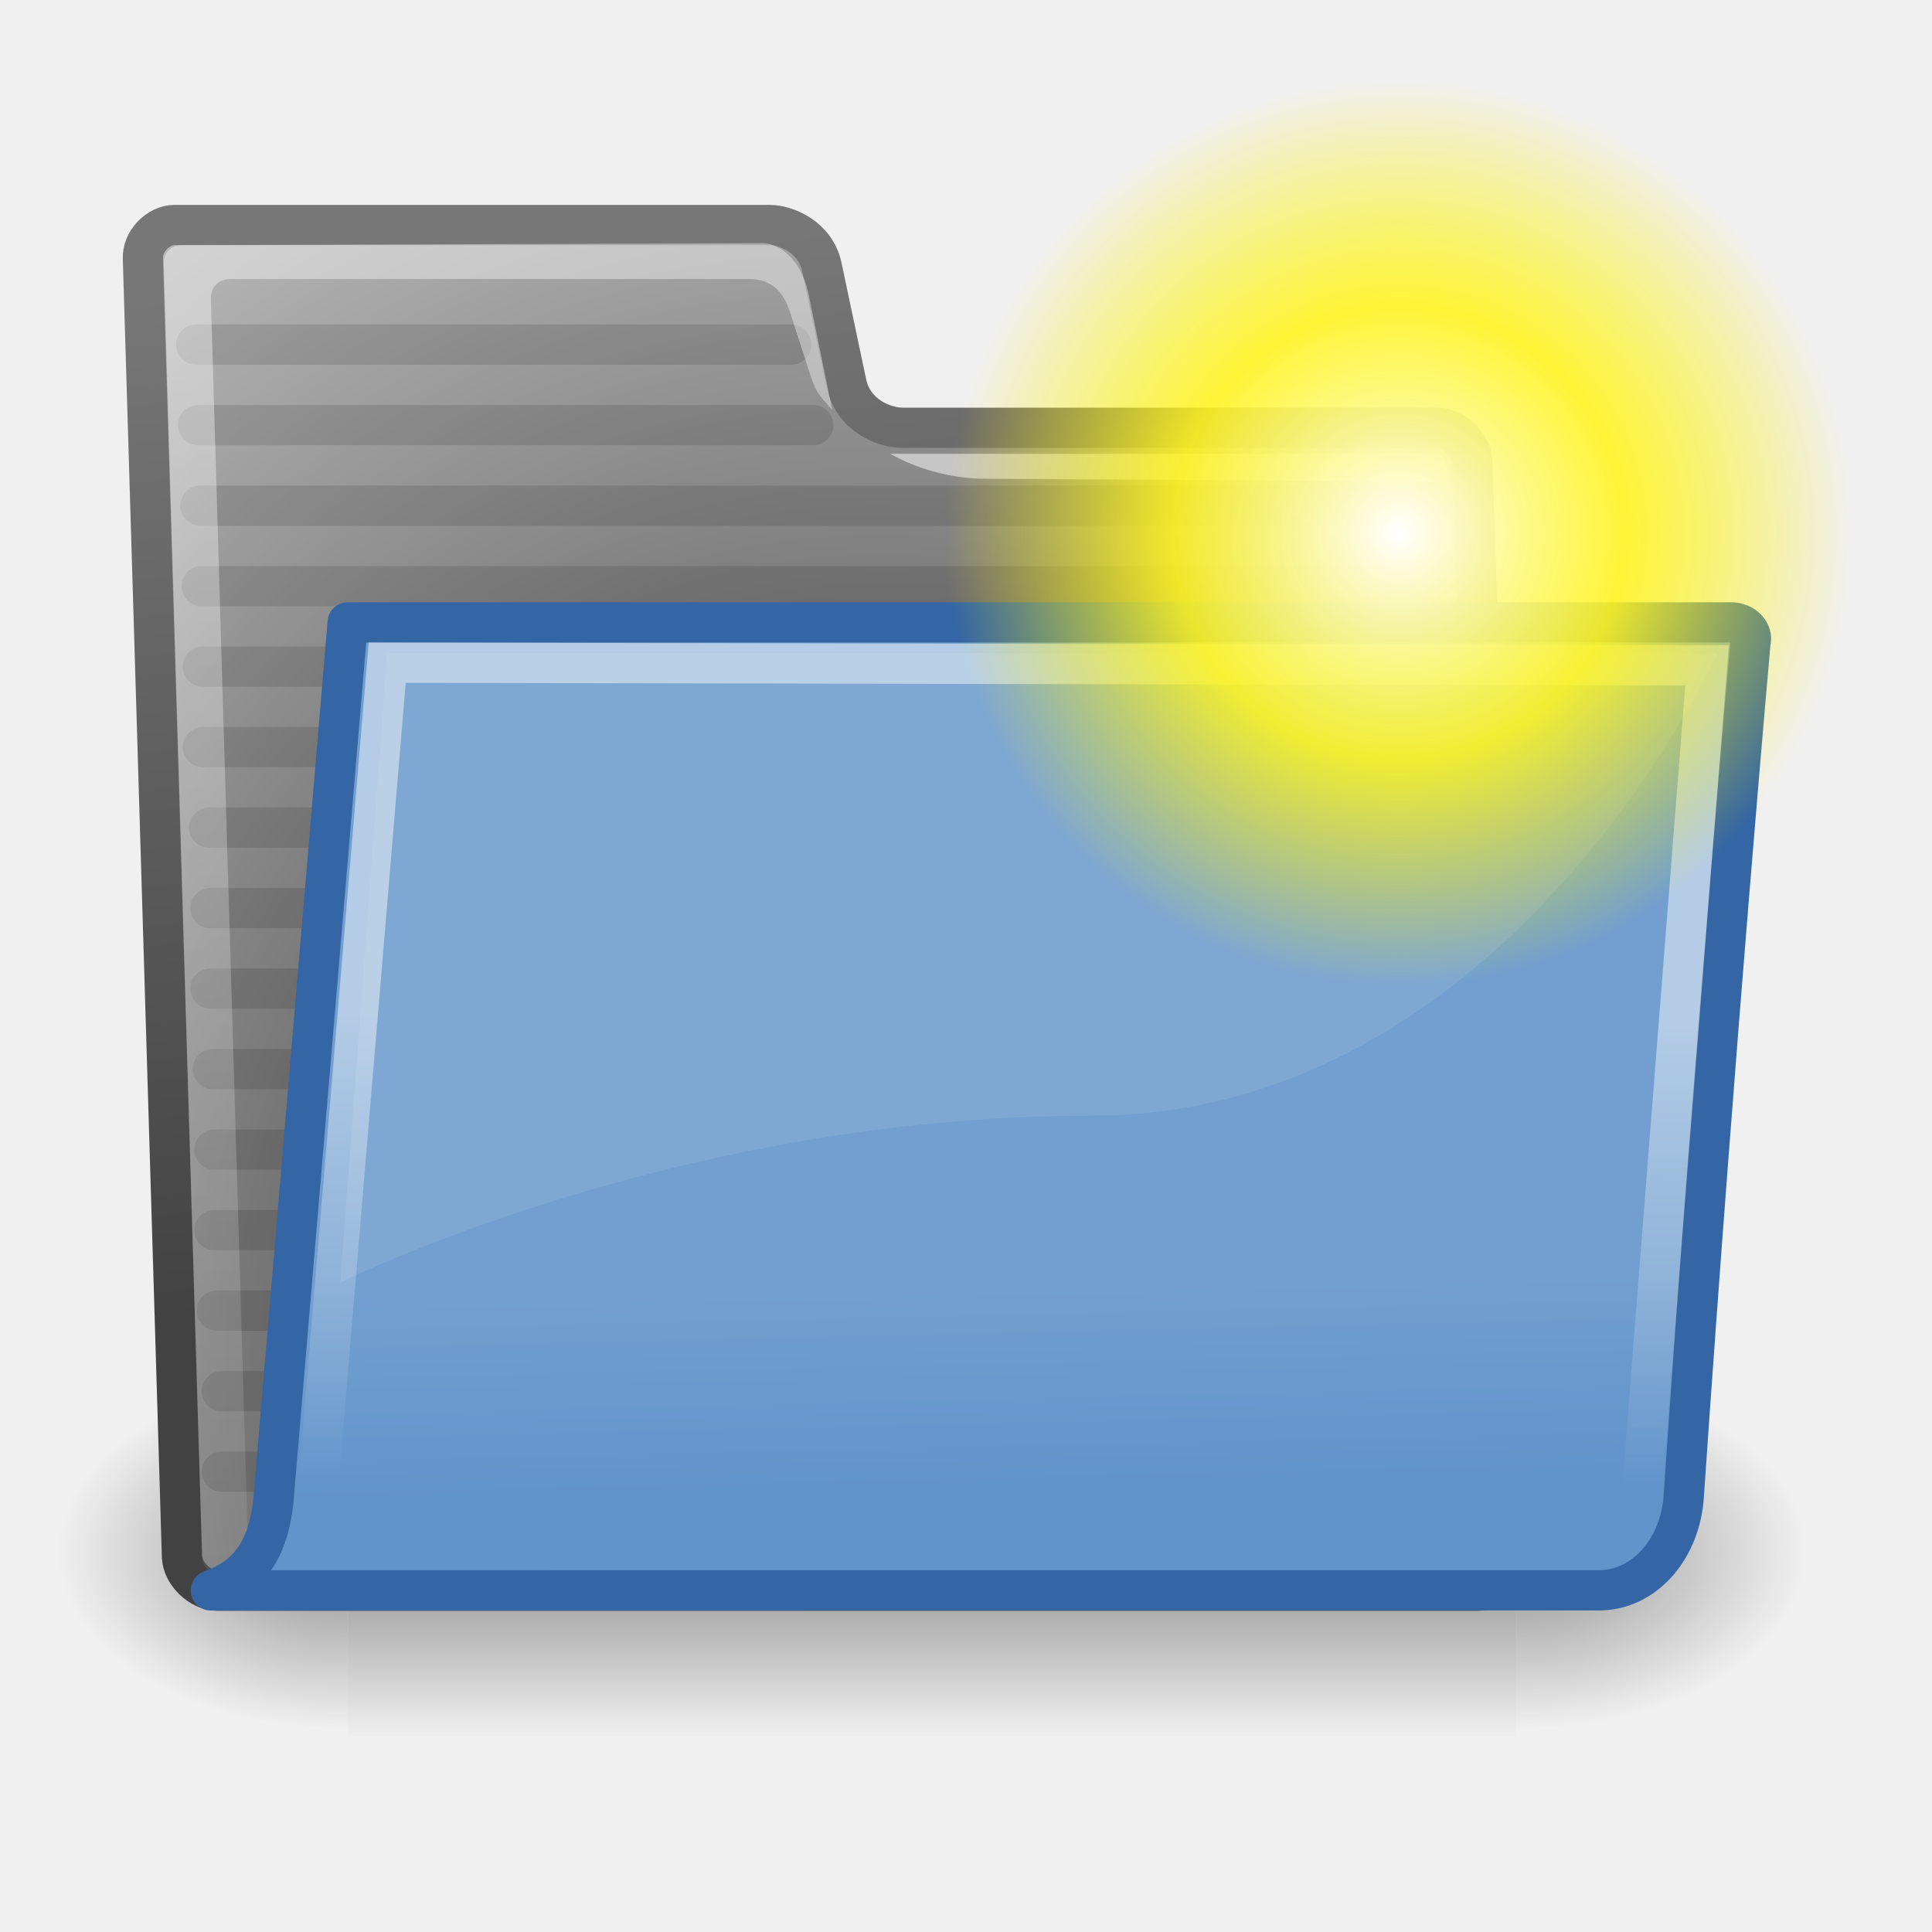
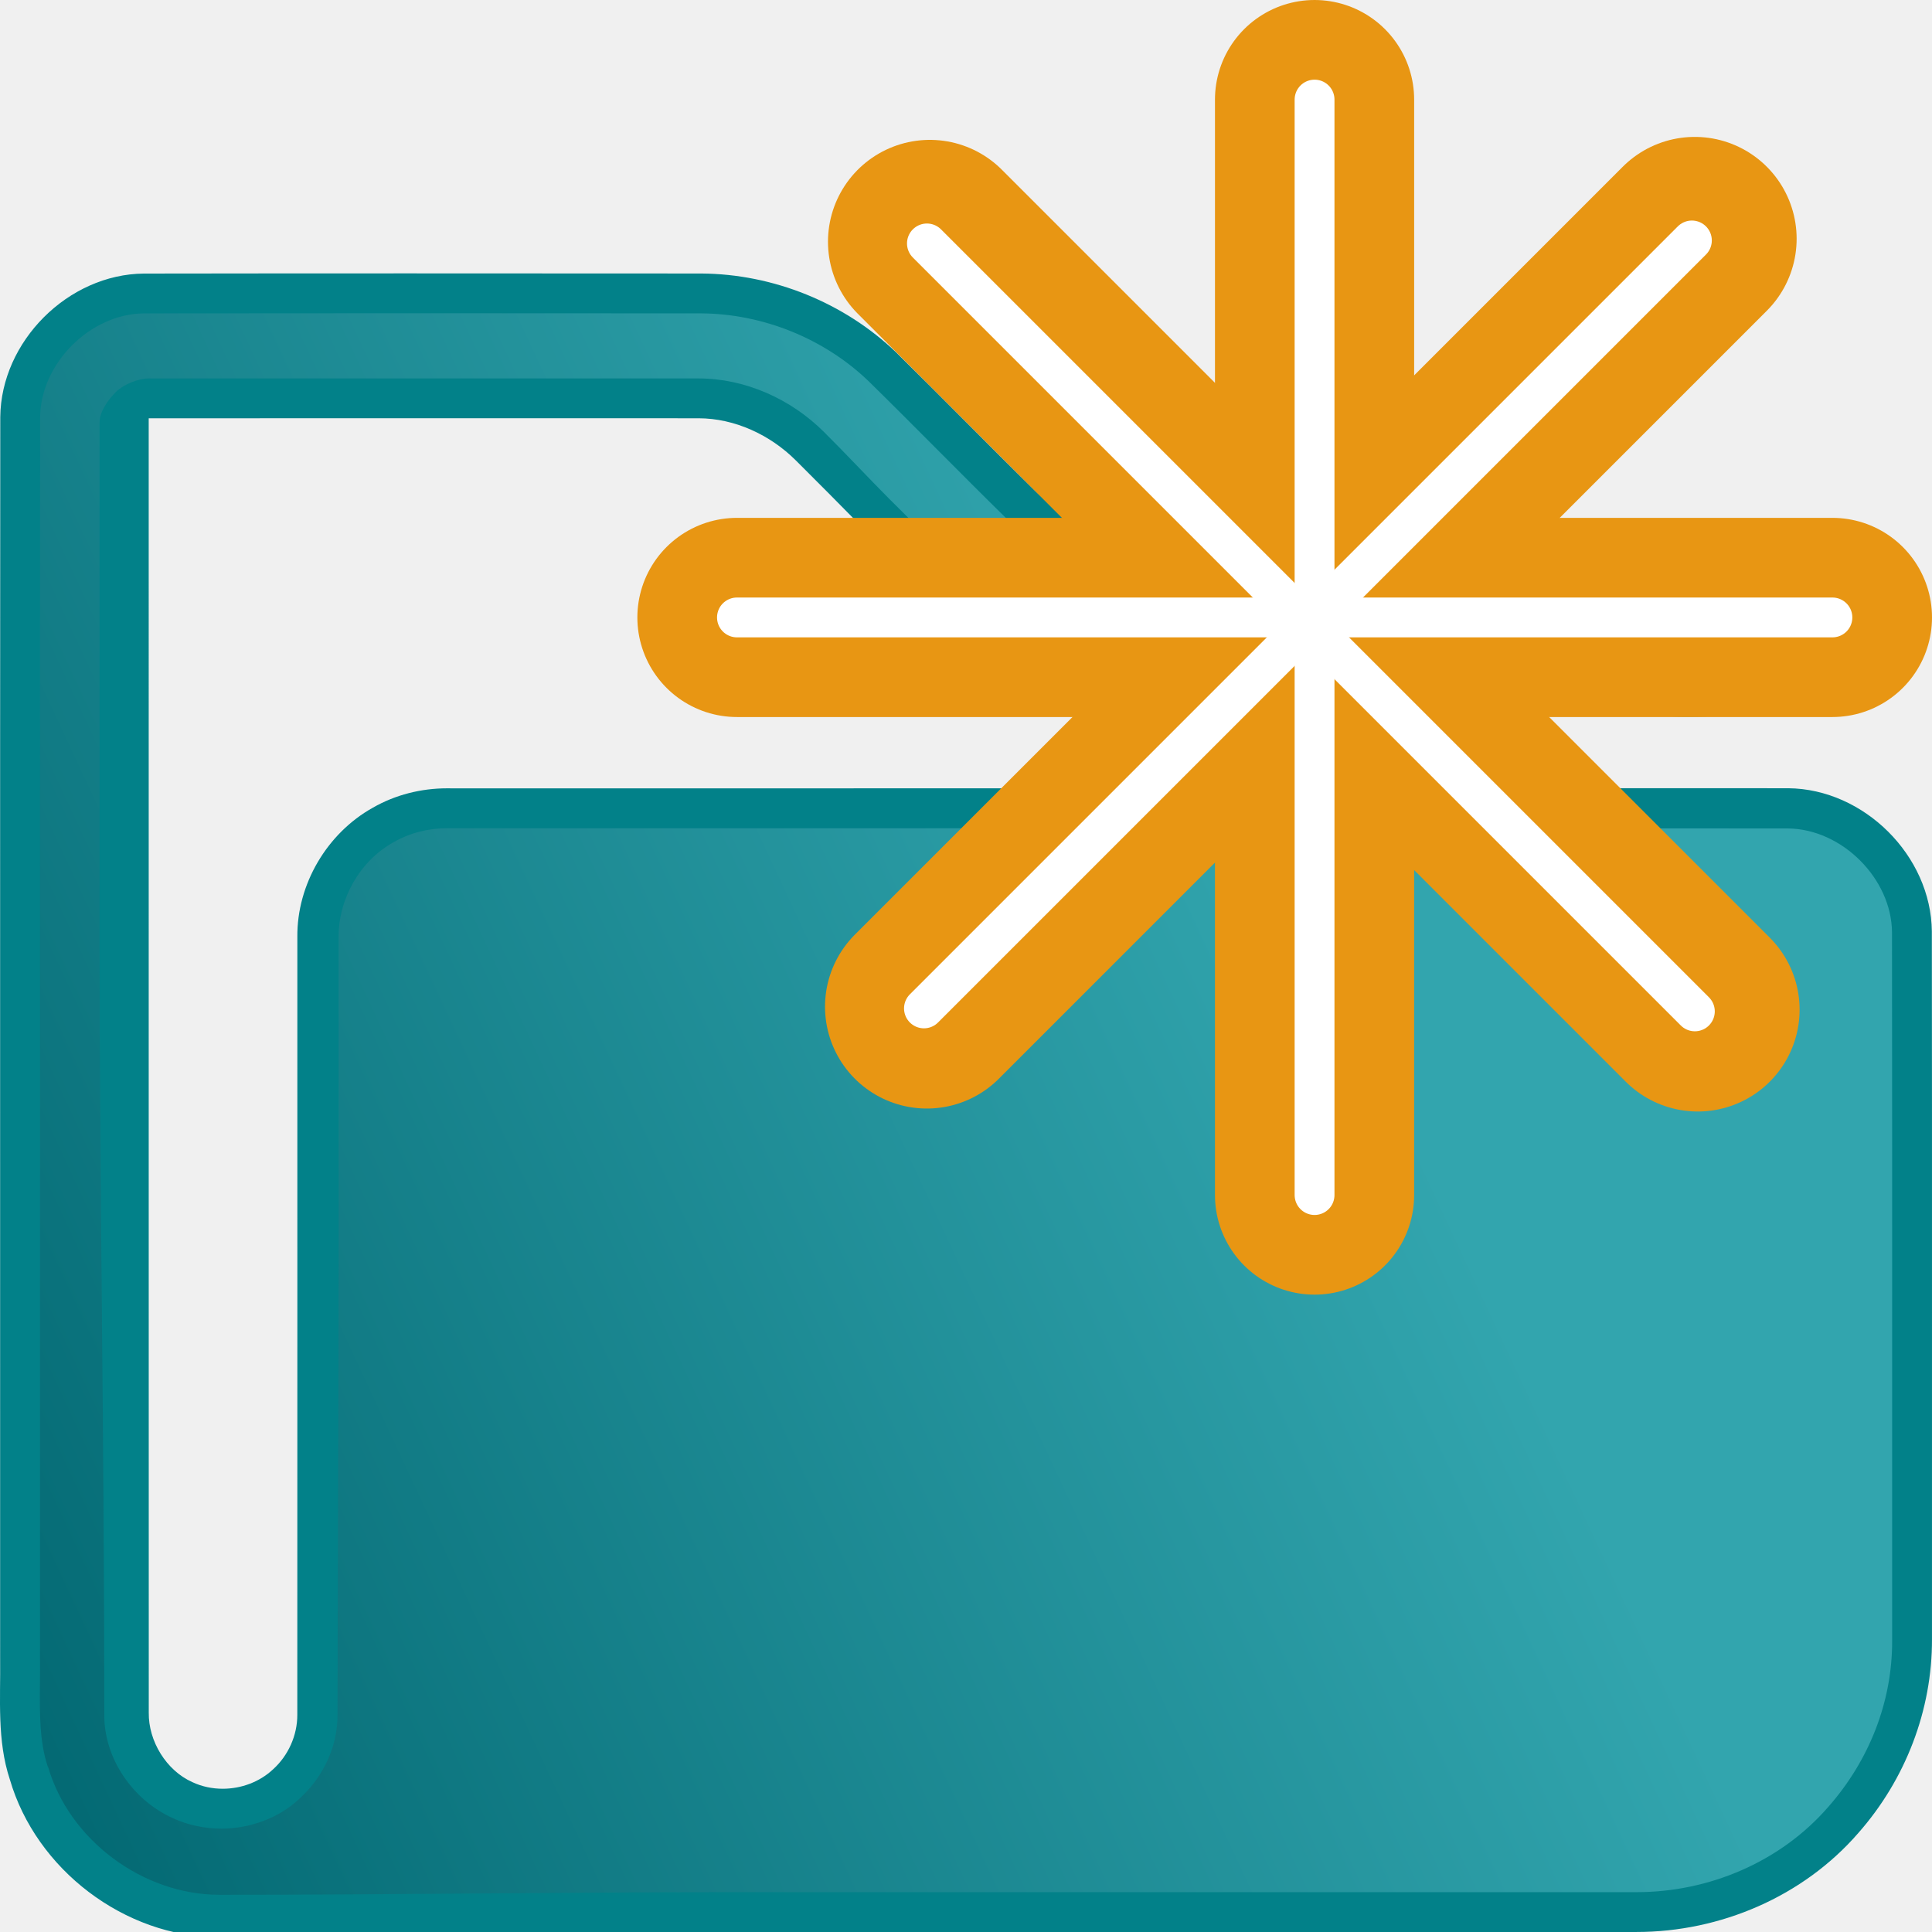
- <svg xmlns="http://www.w3.org/2000/svg" xmlns:xlink="http://www.w3.org/1999/xlink" width="48px" height="48px" id="svg97">
-   <defs id="defs3">
-     <radialGradient xlink:href="#linearGradient5060" id="radialGradient5031" gradientUnits="userSpaceOnUse" gradientTransform="matrix(-2.774389,0,0,1.969706,112.7623,-872.8854)" cx="605.714" cy="486.648" fx="605.714" fy="486.648" r="117.143" />
-     <linearGradient id="linearGradient5060">
-       <stop style="stop-color:black;stop-opacity:1;" offset="0" id="stop5062" />
-       <stop style="stop-color:black;stop-opacity:0;" offset="1" id="stop5064" />
-     </linearGradient>
-     <radialGradient xlink:href="#linearGradient5060" id="radialGradient5029" gradientUnits="userSpaceOnUse" gradientTransform="matrix(2.774389,0,0,1.969706,-1891.633,-872.8854)" cx="605.714" cy="486.648" fx="605.714" fy="486.648" r="117.143" />
-     <linearGradient id="linearGradient5048">
-       <stop style="stop-color:black;stop-opacity:0;" offset="0" id="stop5050" />
-       <stop id="stop5056" offset="0.5" style="stop-color:black;stop-opacity:1;" />
-       <stop style="stop-color:black;stop-opacity:0;" offset="1" id="stop5052" />
-     </linearGradient>
-     <linearGradient xlink:href="#linearGradient5048" id="linearGradient5027" gradientUnits="userSpaceOnUse" gradientTransform="matrix(2.774389,0,0,1.969706,-1892.179,-872.8854)" x1="302.857" y1="366.648" x2="302.857" y2="609.505" />
-     <linearGradient id="linearGradient9766">
-       <stop style="stop-color:#6194cb;stop-opacity:1;" offset="0" id="stop9768" />
-       <stop style="stop-color:#729fcf;stop-opacity:1;" offset="1" id="stop9770" />
-     </linearGradient>
-     <linearGradient id="linearGradient3096">
-       <stop id="stop3098" offset="0" style="stop-color:#424242;stop-opacity:1;" />
-       <stop id="stop3100" offset="1" style="stop-color:#777777;stop-opacity:1;" />
-     </linearGradient>
-     <linearGradient id="linearGradient319">
-       <stop id="stop320" offset="0" style="stop-color:#ffffff;stop-opacity:1;" />
-       <stop id="stop321" offset="1" style="stop-color:#ffffff;stop-opacity:0;" />
-     </linearGradient>
-     <linearGradient id="linearGradient1789">
-       <stop style="stop-color:#202020;stop-opacity:1;" offset="0" id="stop1790" />
-       <stop style="stop-color:#b9b9b9;stop-opacity:1;" offset="1" id="stop1791" />
-     </linearGradient>
-     <radialGradient xlink:href="#linearGradient1789" id="radialGradient238" gradientUnits="userSpaceOnUse" gradientTransform="matrix(1.055022,-2.734504e-2,0.177703,1.190929,-3.572177,-7.125301)" cx="20.706" cy="37.518" fx="20.706" fy="37.518" r="30.905" />
-     <linearGradient id="linearGradient3983">
-       <stop style="stop-color:#ffffff;stop-opacity:0.876;" offset="0" id="stop3984" />
-       <stop style="stop-color:#fffffe;stop-opacity:0;" offset="1" id="stop3985" />
-     </linearGradient>
-     <linearGradient xlink:href="#linearGradient3983" id="linearGradient491" gradientUnits="userSpaceOnUse" gradientTransform="matrix(1.516844,0,0,0.708978,-0.879573,-1.318166)" x1="6.23" y1="13.773" x2="9.898" y2="66.834" />
-     <linearGradient gradientUnits="userSpaceOnUse" y2="46.689" x2="12.854" y1="32.567" x1="13.036" gradientTransform="matrix(1.317489,0,0,0.816256,-0.879573,-1.318166)" id="linearGradient322" xlink:href="#linearGradient319" />
-     <linearGradient gradientUnits="userSpaceOnUse" y2="6.18" x2="15.515" y1="31.368" x1="18.113" id="linearGradient3104" xlink:href="#linearGradient3096" />
-     <linearGradient xlink:href="#linearGradient9766" id="linearGradient9772" x1="22.176" y1="36.988" x2="22.065" y2="32.05" gradientUnits="userSpaceOnUse" />
-     <linearGradient id="linearGradient12512">
-       <stop id="stop12513" offset="0" style="stop-color:#ffffff;stop-opacity:1;" />
-       <stop id="stop12517" offset="0.5" style="stop-color:#fff520;stop-opacity:0.891;" />
-       <stop id="stop12514" offset="1" style="stop-color:#fff300;stop-opacity:0;" />
-     </linearGradient>
-     <radialGradient xlink:href="#linearGradient12512" id="radialGradient1758" gradientUnits="userSpaceOnUse" cx="55" cy="125" fx="55" fy="125" r="14.375" />
-   </defs>
-   <g id="layer1">
-     <g style="display:inline" id="g5022" transform="matrix(2.165152e-2,0,0,1.903841e-2,42.41538,36.93372)">
-       <rect y="-150.697" x="-1559.252" height="478.357" width="1339.633" id="rect4173" style="opacity:0.402;color:black;fill:url(#linearGradient5027);fill-opacity:1;fill-rule:nonzero;stroke:none;stroke-width:1;stroke-linecap:round;stroke-linejoin:miter;marker:none;marker-start:none;marker-mid:none;marker-end:none;stroke-miterlimit:4;stroke-dasharray:none;stroke-dashoffset:0;stroke-opacity:1;visibility:visible;display:inline;overflow:visible" />
-       <path id="path5058" d="M -219.619,-150.68 C -219.619,-150.68 -219.619,327.65 -219.619,327.65 C -76.745,328.551 125.781,220.481 125.781,88.454 C 125.781,-43.572 -33.655,-150.68 -219.619,-150.68 z " style="opacity:0.402;color:black;fill:url(#radialGradient5029);fill-opacity:1;fill-rule:nonzero;stroke:none;stroke-width:1;stroke-linecap:round;stroke-linejoin:miter;marker:none;marker-start:none;marker-mid:none;marker-end:none;stroke-miterlimit:4;stroke-dasharray:none;stroke-dashoffset:0;stroke-opacity:1;visibility:visible;display:inline;overflow:visible" />
-       <path style="opacity:0.402;color:black;fill:url(#radialGradient5031);fill-opacity:1;fill-rule:nonzero;stroke:none;stroke-width:1;stroke-linecap:round;stroke-linejoin:miter;marker:none;marker-start:none;marker-mid:none;marker-end:none;stroke-miterlimit:4;stroke-dasharray:none;stroke-dashoffset:0;stroke-opacity:1;visibility:visible;display:inline;overflow:visible" d="M -1559.252,-150.68 C -1559.252,-150.68 -1559.252,327.65 -1559.252,327.65 C -1702.127,328.551 -1904.652,220.481 -1904.652,88.454 C -1904.652,-43.572 -1745.216,-150.68 -1559.252,-150.68 z " id="path5018" />
-     </g>
-     <path d="M 4.522,38.687 C 4.544,39.104 4.982,39.52 5.398,39.52 L 36.725,39.52 C 37.141,39.52 37.536,39.104 37.514,38.687 L 36.578,11.461 C 36.556,11.044 36.118,10.628 35.701,10.628 L 22.431,10.628 C 21.945,10.628 21.196,10.312 21.029,9.521 L 20.417,6.628 C 20.262,5.893 19.535,5.59 19.119,5.59 L 4.34,5.59 C 3.924,5.59 3.529,6.007 3.551,6.423 L 4.522,38.687 z " id="path216" style="fill:url(#radialGradient238);fill-opacity:1;fill-rule:nonzero;stroke:url(#linearGradient3104);stroke-width:1;stroke-linecap:round;stroke-linejoin:round;stroke-miterlimit:4;stroke-dasharray:none;stroke-opacity:1" />
-     <path id="path9788" d="M 5.227,22.562 L 35.492,22.562" style="opacity:0.114;color:#000000;fill:#729fcf;fill-opacity:1;fill-rule:nonzero;stroke:#000000;stroke-width:1;stroke-linecap:round;stroke-linejoin:round;marker:none;marker-start:none;marker-mid:none;marker-end:none;stroke-miterlimit:4;stroke-dasharray:none;stroke-dashoffset:0;stroke-opacity:1;visibility:visible;display:inline;overflow:visible" />
-     <path id="path9784" d="M 5.042,18.562 L 35.489,18.562" style="opacity:0.114;color:#000000;fill:#729fcf;fill-opacity:1;fill-rule:nonzero;stroke:#000000;stroke-width:1;stroke-linecap:round;stroke-linejoin:round;marker:none;marker-start:none;marker-mid:none;marker-end:none;stroke-miterlimit:4;stroke-dasharray:none;stroke-dashoffset:0;stroke-opacity:1;visibility:visible;display:inline;overflow:visible" />
-     <path style="opacity:0.114;color:#000000;fill:#729fcf;fill-opacity:1;fill-rule:nonzero;stroke:#000000;stroke-width:1;stroke-linecap:round;stroke-linejoin:round;marker:none;marker-start:none;marker-mid:none;marker-end:none;stroke-miterlimit:4;stroke-dasharray:none;stroke-dashoffset:0;stroke-opacity:1;visibility:visible;display:inline;overflow:visible" d="M 4.981,12.562 L 35.488,12.562" id="path9778" />
-     <path style="opacity:0.114;color:#000000;fill:#729fcf;fill-opacity:1;fill-rule:nonzero;stroke:#000000;stroke-width:1;stroke-linecap:round;stroke-linejoin:round;marker:none;marker-start:none;marker-mid:none;marker-end:none;stroke-miterlimit:4;stroke-dasharray:none;stroke-dashoffset:0;stroke-opacity:1;visibility:visible;display:inline;overflow:visible" d="M 5.386,32.562 L 35.495,32.562" id="path9798" />
-     <path id="path9800" d="M 5.509,34.562 L 35.497,34.562" style="opacity:0.114;color:#000000;fill:#729fcf;fill-opacity:1;fill-rule:nonzero;stroke:#000000;stroke-width:1;stroke-linecap:round;stroke-linejoin:round;marker:none;marker-start:none;marker-mid:none;marker-end:none;stroke-miterlimit:4;stroke-dasharray:none;stroke-dashoffset:0;stroke-opacity:1;visibility:visible;display:inline;overflow:visible" />
-     <path style="opacity:0.114;color:#000000;fill:#729fcf;fill-opacity:1;fill-rule:nonzero;stroke:#000000;stroke-width:1;stroke-linecap:round;stroke-linejoin:round;marker:none;marker-start:none;marker-mid:none;marker-end:none;stroke-miterlimit:4;stroke-dasharray:none;stroke-dashoffset:0;stroke-opacity:1;visibility:visible;display:inline;overflow:visible" d="M 5.042,16.562 L 35.489,16.562" id="path9782" />
-     <path id="path9780" d="M 5.011,14.562 L 35.489,14.562" style="opacity:0.114;color:#000000;fill:#729fcf;fill-opacity:1;fill-rule:nonzero;stroke:#000000;stroke-width:1;stroke-linecap:round;stroke-linejoin:round;marker:none;marker-start:none;marker-mid:none;marker-end:none;stroke-miterlimit:4;stroke-dasharray:none;stroke-dashoffset:0;stroke-opacity:1;visibility:visible;display:inline;overflow:visible" />
-     <path id="path9776" d="M 4.922,10.562 L 20.203,10.562" style="opacity:0.114;color:#000000;fill:#729fcf;fill-opacity:1;fill-rule:nonzero;stroke:#000000;stroke-width:1;stroke-linecap:round;stroke-linejoin:round;marker:none;marker-start:none;marker-mid:none;marker-end:none;stroke-miterlimit:4;stroke-dasharray:none;stroke-dashoffset:0;stroke-opacity:1;visibility:visible;display:inline;overflow:visible" />
-     <path style="opacity:0.114;color:#000000;fill:#729fcf;fill-opacity:1;fill-rule:nonzero;stroke:#000000;stroke-width:1;stroke-linecap:round;stroke-linejoin:round;marker:none;marker-start:none;marker-mid:none;marker-end:none;stroke-miterlimit:4;stroke-dasharray:none;stroke-dashoffset:0;stroke-opacity:1;visibility:visible;display:inline;overflow:visible" d="M 4.874,8.562 L 19.657,8.562" id="path9774" />
-     <path style="opacity:0.114;color:#000000;fill:#729fcf;fill-opacity:1;fill-rule:nonzero;stroke:#000000;stroke-width:1;stroke-linecap:round;stroke-linejoin:round;marker:none;marker-start:none;marker-mid:none;marker-end:none;stroke-miterlimit:4;stroke-dasharray:none;stroke-dashoffset:0;stroke-opacity:1;visibility:visible;display:inline;overflow:visible" d="M 5.325,28.562 L 35.494,28.562" id="path9794" />
-     <path id="path9792" d="M 5.288,26.562 L 35.493,26.562" style="opacity:0.114;color:#000000;fill:#729fcf;fill-opacity:1;fill-rule:nonzero;stroke:#000000;stroke-width:1;stroke-linecap:round;stroke-linejoin:round;marker:none;marker-start:none;marker-mid:none;marker-end:none;stroke-miterlimit:4;stroke-dasharray:none;stroke-dashoffset:0;stroke-opacity:1;visibility:visible;display:inline;overflow:visible" />
-     <path style="opacity:0.114;color:#000000;fill:#729fcf;fill-opacity:1;fill-rule:nonzero;stroke:#000000;stroke-width:1;stroke-linecap:round;stroke-linejoin:round;marker:none;marker-start:none;marker-mid:none;marker-end:none;stroke-miterlimit:4;stroke-dasharray:none;stroke-dashoffset:0;stroke-opacity:1;visibility:visible;display:inline;overflow:visible" d="M 5.227,24.562 L 35.492,24.562" id="path9790" />
-     <path style="opacity:0.114;color:#000000;fill:#729fcf;fill-opacity:1;fill-rule:nonzero;stroke:#000000;stroke-width:1;stroke-linecap:round;stroke-linejoin:round;marker:none;marker-start:none;marker-mid:none;marker-end:none;stroke-miterlimit:4;stroke-dasharray:none;stroke-dashoffset:0;stroke-opacity:1;visibility:visible;display:inline;overflow:visible" d="M 5.196,20.562 L 35.492,20.562" id="path9786" />
-     <path id="path9796" d="M 5.325,30.562 L 35.494,30.562" style="opacity:0.114;color:#000000;fill:#729fcf;fill-opacity:1;fill-rule:nonzero;stroke:#000000;stroke-width:1;stroke-linecap:round;stroke-linejoin:round;marker:none;marker-start:none;marker-mid:none;marker-end:none;stroke-miterlimit:4;stroke-dasharray:none;stroke-dashoffset:0;stroke-opacity:1;visibility:visible;display:inline;overflow:visible" />
-     <path style="opacity:0.114;color:#000000;fill:#729fcf;fill-opacity:1;fill-rule:nonzero;stroke:#000000;stroke-width:1;stroke-linecap:round;stroke-linejoin:round;marker:none;marker-start:none;marker-mid:none;marker-end:none;stroke-miterlimit:4;stroke-dasharray:none;stroke-dashoffset:0;stroke-opacity:1;visibility:visible;display:inline;overflow:visible" d="M 5.509,36.562 L 35.497,36.562" id="path9802" />
-     <path style="color:#000000;fill:url(#linearGradient491);fill-opacity:1;fill-rule:nonzero;stroke:none;stroke-width:1.214;stroke-linecap:butt;stroke-linejoin:miter;marker:none;marker-start:none;marker-mid:none;marker-end:none;stroke-miterlimit:4;stroke-dashoffset:0;stroke-opacity:1;visibility:visible;display:block;overflow:visible;opacity:0.451" d="M 6.068,38.864 C 6.085,39.176 5.887,39.384 5.57,39.28 L 5.57,39.28 C 5.252,39.176 5.033,38.968 5.017,38.656 L 4.069,6.591 C 4.053,6.279 4.234,6.091 4.546,6.091 L 18.968,6.043 C 19.281,6.043 19.9,6.343 20.101,7.365 L 20.675,10.181 C 20.248,9.715 20.256,9.701 20.037,9.024 L 19.631,7.765 C 19.412,7.037 18.933,6.933 18.621,6.933 L 5.733,6.933 C 5.421,6.933 5.224,7.141 5.24,7.453 L 6.178,38.968 L 6.068,38.864 z " id="path219" />
-     <g style="stroke-miterlimit:4;stroke-width:0.999;stroke:none;fill-rule:nonzero;fill-opacity:0.757;fill:#ffffff" id="g220" transform="matrix(1.040764,0,5.449252e-2,1.040764,-8.670199,2.670594)">
-       <path style="fill-opacity:0.508;fill:#ffffff" d="M 42.417,8.515 C 42.422,8.418 42.289,8.268 42.182,8.268 L 29.151,8.266 C 29.151,8.266 30.062,8.854 31.352,8.862 L 42.406,8.933 C 42.417,8.722 42.409,8.677 42.417,8.515 z " id="path221" />
-     </g>
-     <path style="color:#000000;fill:url(#linearGradient9772);fill-opacity:1.0;fill-rule:nonzero;stroke:#3465a4;stroke-width:1;stroke-linecap:butt;stroke-linejoin:round;marker:none;marker-start:none;marker-mid:none;marker-end:none;stroke-miterlimit:4;stroke-dasharray:none;stroke-dashoffset:0;stroke-opacity:1;visibility:visible;display:block" d="M 39.784,39.511 C 40.927,39.467 41.747,38.414 41.831,37.19 C 42.622,25.641 43.49,15.958 43.49,15.958 C 43.562,15.71 43.322,15.463 43.01,15.463 L 8.639,15.463 C 8.639,15.463 6.788,37.33 6.788,37.33 C 6.674,38.312 6.322,39.134 5.238,39.513 L 39.784,39.511 z " id="path233" />
-     <path id="path304" d="M 9.62,16.464 L 42.411,16.529 L 40.837,36.531 C 40.753,37.602 40.387,37.959 38.965,37.959 C 37.093,37.959 10.287,37.927 7.57,37.927 C 7.803,37.606 7.904,36.938 7.905,36.922 L 9.62,16.464 z " style="opacity:0.466;fill:none;fill-opacity:1;fill-rule:evenodd;stroke:url(#linearGradient322);stroke-width:1px;stroke-linecap:round;stroke-linejoin:miter;stroke-opacity:1" />
-     <path id="path323" d="M 9.62,16.223 L 8.454,31.866 C 8.454,31.866 16.75,27.718 27.12,27.718 C 37.49,27.718 42.675,16.223 42.675,16.223 L 9.62,16.223 z " style="fill:#ffffff;fill-opacity:0.089;fill-rule:evenodd;stroke:none;stroke-width:1px;stroke-linecap:butt;stroke-linejoin:miter;stroke-opacity:1" />
-     <g id="layer4" style="display:inline" transform="translate(-1.976491,1.981795)">
-       <path style="color:#000000;fill:url(#radialGradient1758);fill-opacity:1;fill-rule:nonzero;stroke:none;stroke-width:1.25;stroke-linecap:butt;stroke-linejoin:round;marker:none;marker-start:none;marker-mid:none;marker-end:none;stroke-miterlimit:4;stroke-dashoffset:0;stroke-opacity:1;visibility:visible;display:block" id="path12511" d="M 69.375 125 A 14.375 14.375 0 1 1  40.625,125 A 14.375 14.375 0 1 1  69.375 125 z" transform="matrix(0.783292,0,0,0.783292,-6.340883,-86.65168)" />
+ <svg xmlns="http://www.w3.org/2000/svg" version="1.1" x="0px" y="0px" viewBox="0 0 97 97" style="enable-background:new 0 0 97 97;" xml:space="preserve">
+   <g id="Capa_1">
+     <g>
+       <linearGradient id="SVGID_1_" gradientUnits="userSpaceOnUse" x1="-3.626" y1="78.344" x2="90.751" y2="34.335">
+         <stop offset="0" style="stop-color:#036973" />
+         <stop offset="0.739" style="stop-color:#32A5AE" />
+       </linearGradient>
+       <path style="fill:url(#SVGID_1_);" d="M10.978,96.131c-4.234-0.017-8.33-3.047-9.523-7.139c-0.477-1.439-0.468-2.914-0.453-4.512    C1.005,84.067,1,83.689,1,83.279V58.705c0-12.171,0.001-23.849,0.01-37.758c0.026-3.279,2.935-6.186,6.224-6.212    c4.392-0.007,8.792-0.009,13.19-0.009c4.929,0,9.857,0.003,14.786,0.007c3.357,0.022,6.675,1.366,9.097,3.688    c1.166,1.144,2.327,2.309,3.488,3.475c1.162,1.166,2.323,2.331,3.498,3.484c2.796,2.686,6.615,4.238,10.486,4.266    c1.923,0.005,3.842,0.007,5.761,0.007l8.612-0.003c2.06,0,4.119,0.001,6.179,0.008c2.883,0.041,5.484,2.197,6.062,4.971    c-0.353,0.132-1.29,0.358-3.579,0.358c-1.421,0-2.651-0.09-2.664-0.091l-0.001-0.052C81.904,34.842,69.313,35,62.356,35h-0.818    c-5.319,0-10.553-2.23-14.349-6.025c-1.089-1.08-2.167-2.136-3.246-3.219c-1.092-1.095-2.183-2.177-3.282-3.267    c-1.468-1.468-3.508-2.306-5.595-2.306c-0.004,0-27.6,0.001-27.6,0.001c-0.265,0-0.52,0.107-0.707,0.295s-0.293,0.443-0.293,0.708    c0,0-0.001,50.575,0.003,64.893c-0.027,1.822,1.092,3.56,2.784,4.311c0.575,0.271,1.249,0.418,1.927,0.418    c1.198,0,2.368-0.453,3.21-1.243c0.962-0.868,1.541-2.173,1.536-3.478c0.004-8.123,0.002-39.045,0.002-39.045    c-0.022-2.259,1.296-4.513,3.28-5.617c0.965-0.556,2.082-0.845,3.241-0.845l42.44,0.002c8.298,0,16.596,0.002,24.893,0.009    c3.275,0.03,6.182,2.936,6.21,6.218C96.002,54.444,96,61.34,96,68.401V82.36c0,3.313-1.245,6.509-3.449,9.009    C89.962,94.357,86.083,96,82.168,96C82.166,96,36.7,96,36.7,96C28.125,96,19.552,96.135,10.978,96.131z" />
+       <path style="fill:#028189;" d="M20.459,15.726c4.917,0,9.834,0.003,14.739,0.007c3.11,0.02,6.178,1.263,8.4,3.394    c1.168,1.146,2.324,2.306,3.48,3.466c1.167,1.171,2.334,2.342,3.53,3.515c2.971,2.854,7.04,4.508,11.173,4.538    c1.926,0.005,3.853,0.007,5.778,0.007l4.251-0.002l4.249-0.002c2.089,0,4.179,0.002,6.246,0.008    c2.051,0.029,3.982,1.389,4.797,3.22c-0.5,0.059-1.233,0.109-2.289,0.109c-1.38,0-2.579-0.033-2.591-0.034    C82.174,33.948,82.124,34,82.075,34c-0.011,0-0.022,0-0.033,0c-0.126,0-12.726,0-19.681,0h-0.8c-5.071,0-10.051-2.12-13.67-5.738    c-1.089-1.08-2.172-2.14-3.254-3.226c-1.088-1.092-2.176-2.266-3.265-3.345C39.714,20.033,37.416,19,35.067,19h-0.092    c-3.256,0-6.512,0-9.768,0h-6.738h-6.738H7.467c-0.531,0-1.273,0.305-1.648,0.68C5.444,20.055,5,20.659,5,21.189v25.857    C5,59.637,5.232,71.76,5.237,86.053c-0.033,2.231,1.442,4.343,3.457,5.237c0.726,0.341,1.605,0.521,2.429,0.521    c1.45,0,2.898-0.552,3.895-1.488c1.202-1.085,1.937-2.629,1.929-4.228C16.952,77.905,17,70.432,17,62.818V47.025    c0-1.894,1.058-3.793,2.755-4.738c0.802-0.461,1.728-0.705,2.712-0.705l0.152,0.002c5.076,0.002,10.15,0.003,15.226,0.003    l13.561-0.001l13.562-0.001c8.272,0,16.542,0.002,24.797,0.009c2.713,0.025,5.204,2.516,5.227,5.212    c0.01,7.722,0.008,14.684,0.007,21.825c-0.001,4.434-0.002,8.936,0,13.739c0.012,3.068-1.154,6.021-3.209,8.352    C89.394,93.486,85.797,95,82.169,95h-0.106H68.987H52.792H36.597c-8.541,0-17.078,0.136-25.612,0.132    c-3.812-0.015-7.496-2.735-8.57-6.419C2.408,88.689,2.4,88.7,2.393,88.677c-0.414-1.247-0.401-2.658-0.388-4.171    c0.004-0.42,0.007-0.83,0.003-1.223c0.002-8.756,0.001-16.623,0-24.29C2.006,46.716,2.004,34.966,2.014,20.96    c0.022-2.714,2.514-5.205,5.217-5.226C11.64,15.728,16.05,15.726,20.459,15.726 M20.459,13.726c-4.41,0-8.821,0.002-13.231,0.009    c-3.805,0.03-7.183,3.404-7.214,7.211c-0.016,22.777-0.002,39.568-0.007,62.344c0.023,2.021-0.161,4.099,0.487,6.05    c1.32,4.525,5.759,7.909,10.483,7.927c8.542,0.004,17.079,0.005,25.62,0.005c10.796,0,21.594-0.138,32.39-0.138    c4.358,0,8.718-0.135,13.076-0.135c0.036,0,0.071,0,0.106,0c4.216,0,8.373-1.786,11.132-4.97c2.364-2.681,3.712-6.164,3.698-9.738    c-0.005-12.52,0.009-23.006-0.007-35.524c-0.033-3.805-3.406-7.157-7.209-7.192c-8.272-0.007-16.544,0-24.816,0    c-9.043,0-18.083,0.006-27.126,0.006c-5.076,0-10.154,0.001-15.23-0.001c-0.054-0.001-0.108-0.001-0.162-0.001    c-1.299,0-2.599,0.323-3.727,0.972c-2.304,1.282-3.819,3.85-3.793,6.491c-0.002,13.681,0.005,25.365-0.002,39.049    c0.005,1.033-0.452,2.052-1.22,2.744c-0.677,0.636-1.603,0.973-2.526,0.973c-0.523,0-1.045-0.108-1.522-0.332    c-1.308-0.581-2.211-2.058-2.19-3.492C7.463,62.362,7.469,45,7.466,21c1.422,0,2.843,0,4.265,0c4.492,0,8.984-0.002,13.476-0.002    c3.255,0,6.511,0.002,9.767,0.002c0.031,0,0.062,0,0.093,0c1.817,0,3.604,0.832,4.89,2.117c2.185,2.166,4.34,4.403,6.525,6.569    c3.959,3.959,9.45,6.324,15.053,6.394c0.265,0.001,0.54,0.013,0.825,0.013c7.053,0,19.715-0.208,19.715-0.208    s1.26,0.097,2.739,0.097c2.142,0,4.743-0.196,4.629-1.161c-0.499-3.42-3.647-6.116-7.109-6.165    c-2.092-0.006-4.183-0.008-6.274-0.008c-2.834,0-5.667,0.004-8.5,0.004c-1.924,0-3.849-0.001-5.773-0.007    c-3.616-0.026-7.186-1.476-9.792-3.98c-2.35-2.306-4.647-4.663-6.995-6.967c-2.609-2.502-6.174-3.943-9.788-3.966    C30.294,13.729,25.377,13.726,20.459,13.726L20.459,13.726z" />
    </g>
  </g>
-   <g id="layer2" />
+   <g id="Capa_2">
+     <g>
+       <radialGradient id="SVGID_2_" cx="889.107" cy="-93.069" r="132.974" gradientTransform="matrix(0.1462 0 0 0.1462 -64.0191 46.1099)" gradientUnits="userSpaceOnUse">
+         <stop offset="0.68" style="stop-color:#F9BD72" />
+         <stop offset="0.814" style="stop-color:#F9BE74" />
+         <stop offset="0.863" style="stop-color:#F9C17B" />
+         <stop offset="0.897" style="stop-color:#FAC786" />
+         <stop offset="0.925" style="stop-color:#FBCE97" />
+         <stop offset="0.949" style="stop-color:#FCD9AD" />
+         <stop offset="0.97" style="stop-color:#FDE6C9" />
+         <stop offset="0.989" style="stop-color:#FEF4E8" />
+         <stop offset="1" style="stop-color:#FFFFFF" />
+       </radialGradient>
+       <line style="fill:url(#SVGID_2_);stroke:#E89613;stroke-width:10;stroke-linecap:round;stroke-linejoin:round;stroke-miterlimit:10;" x1="66" y1="5" x2="66" y2="60" />
+       <radialGradient id="SVGID_3_" cx="888.843" cy="-100.495" r="131.826" gradientTransform="matrix(0.1462 0 0 0.1462 -64.0191 46.1099)" gradientUnits="userSpaceOnUse">
+         <stop offset="0.68" style="stop-color:#F9BD72" />
+         <stop offset="0.814" style="stop-color:#F9BE74" />
+         <stop offset="0.863" style="stop-color:#F9C17B" />
+         <stop offset="0.897" style="stop-color:#FAC786" />
+         <stop offset="0.925" style="stop-color:#FBCE97" />
+         <stop offset="0.949" style="stop-color:#FCD9AD" />
+         <stop offset="0.97" style="stop-color:#FDE6C9" />
+         <stop offset="0.989" style="stop-color:#FEF4E8" />
+         <stop offset="1" style="stop-color:#FFFFFF" />
+       </radialGradient>
+       <line style="fill:url(#SVGID_3_);stroke:#E89613;stroke-width:10.227;stroke-linecap:round;stroke-linejoin:round;stroke-miterlimit:10;" x1="46.684" y1="12.136" x2="85.239" y2="50.692" />
+       <radialGradient id="SVGID_4_" cx="887.825" cy="-101.513" r="131.826" gradientTransform="matrix(0.1462 0 0 0.1462 -64.0191 46.1099)" gradientUnits="userSpaceOnUse">
+         <stop offset="0.68" style="stop-color:#F9BD72" />
+         <stop offset="0.814" style="stop-color:#F9BE74" />
+         <stop offset="0.863" style="stop-color:#F9C17B" />
+         <stop offset="0.897" style="stop-color:#FAC786" />
+         <stop offset="0.925" style="stop-color:#FBCE97" />
+         <stop offset="0.949" style="stop-color:#FCD9AD" />
+         <stop offset="0.97" style="stop-color:#FDE6C9" />
+         <stop offset="0.989" style="stop-color:#FEF4E8" />
+         <stop offset="1" style="stop-color:#FFFFFF" />
+       </radialGradient>
+       <line style="fill:url(#SVGID_4_);stroke:#E89613;stroke-width:10.227;stroke-linecap:round;stroke-linejoin:round;stroke-miterlimit:10;" x1="46.535" y1="50.543" x2="85.09" y2="11.987" />
+       <radialGradient id="SVGID_5_" cx="878.849" cy="-103.326" r="132.973" gradientTransform="matrix(0.1462 0 0 0.1462 -64.0191 46.1099)" gradientUnits="userSpaceOnUse">
+         <stop offset="0.68" style="stop-color:#F9BD72" />
+         <stop offset="0.814" style="stop-color:#F9BE74" />
+         <stop offset="0.863" style="stop-color:#F9C17B" />
+         <stop offset="0.897" style="stop-color:#FAC786" />
+         <stop offset="0.925" style="stop-color:#FBCE97" />
+         <stop offset="0.949" style="stop-color:#FCD9AD" />
+         <stop offset="0.97" style="stop-color:#FDE6C9" />
+         <stop offset="0.989" style="stop-color:#FEF4E8" />
+         <stop offset="1" style="stop-color:#FFFFFF" />
+       </radialGradient>
+       <line style="fill:url(#SVGID_5_);stroke:#E89613;stroke-width:10;stroke-linecap:round;stroke-linejoin:round;stroke-miterlimit:10;" x1="37" y1="31" x2="92" y2="31" />
+       <line style="fill:none;stroke:#FFFFFF;stroke-width:2;stroke-linecap:round;stroke-linejoin:round;stroke-miterlimit:10;" x1="66" y1="5" x2="66" y2="60" />
+       <line style="fill:none;stroke:#FFFFFF;stroke-width:2;stroke-linecap:round;stroke-linejoin:round;stroke-miterlimit:10;" x1="46.538" y1="12.222" x2="85.094" y2="50.778" />
+       <line style="fill:none;stroke:#FFFFFF;stroke-width:2;stroke-linecap:round;stroke-linejoin:round;stroke-miterlimit:10;" x1="46.389" y1="50.629" x2="84.945" y2="12.073" />
+       <line style="fill:none;stroke:#FFFFFF;stroke-width:2;stroke-linecap:round;stroke-linejoin:round;stroke-miterlimit:10;" x1="37" y1="31" x2="92" y2="31" />
+     </g>
+   </g>
</svg>
